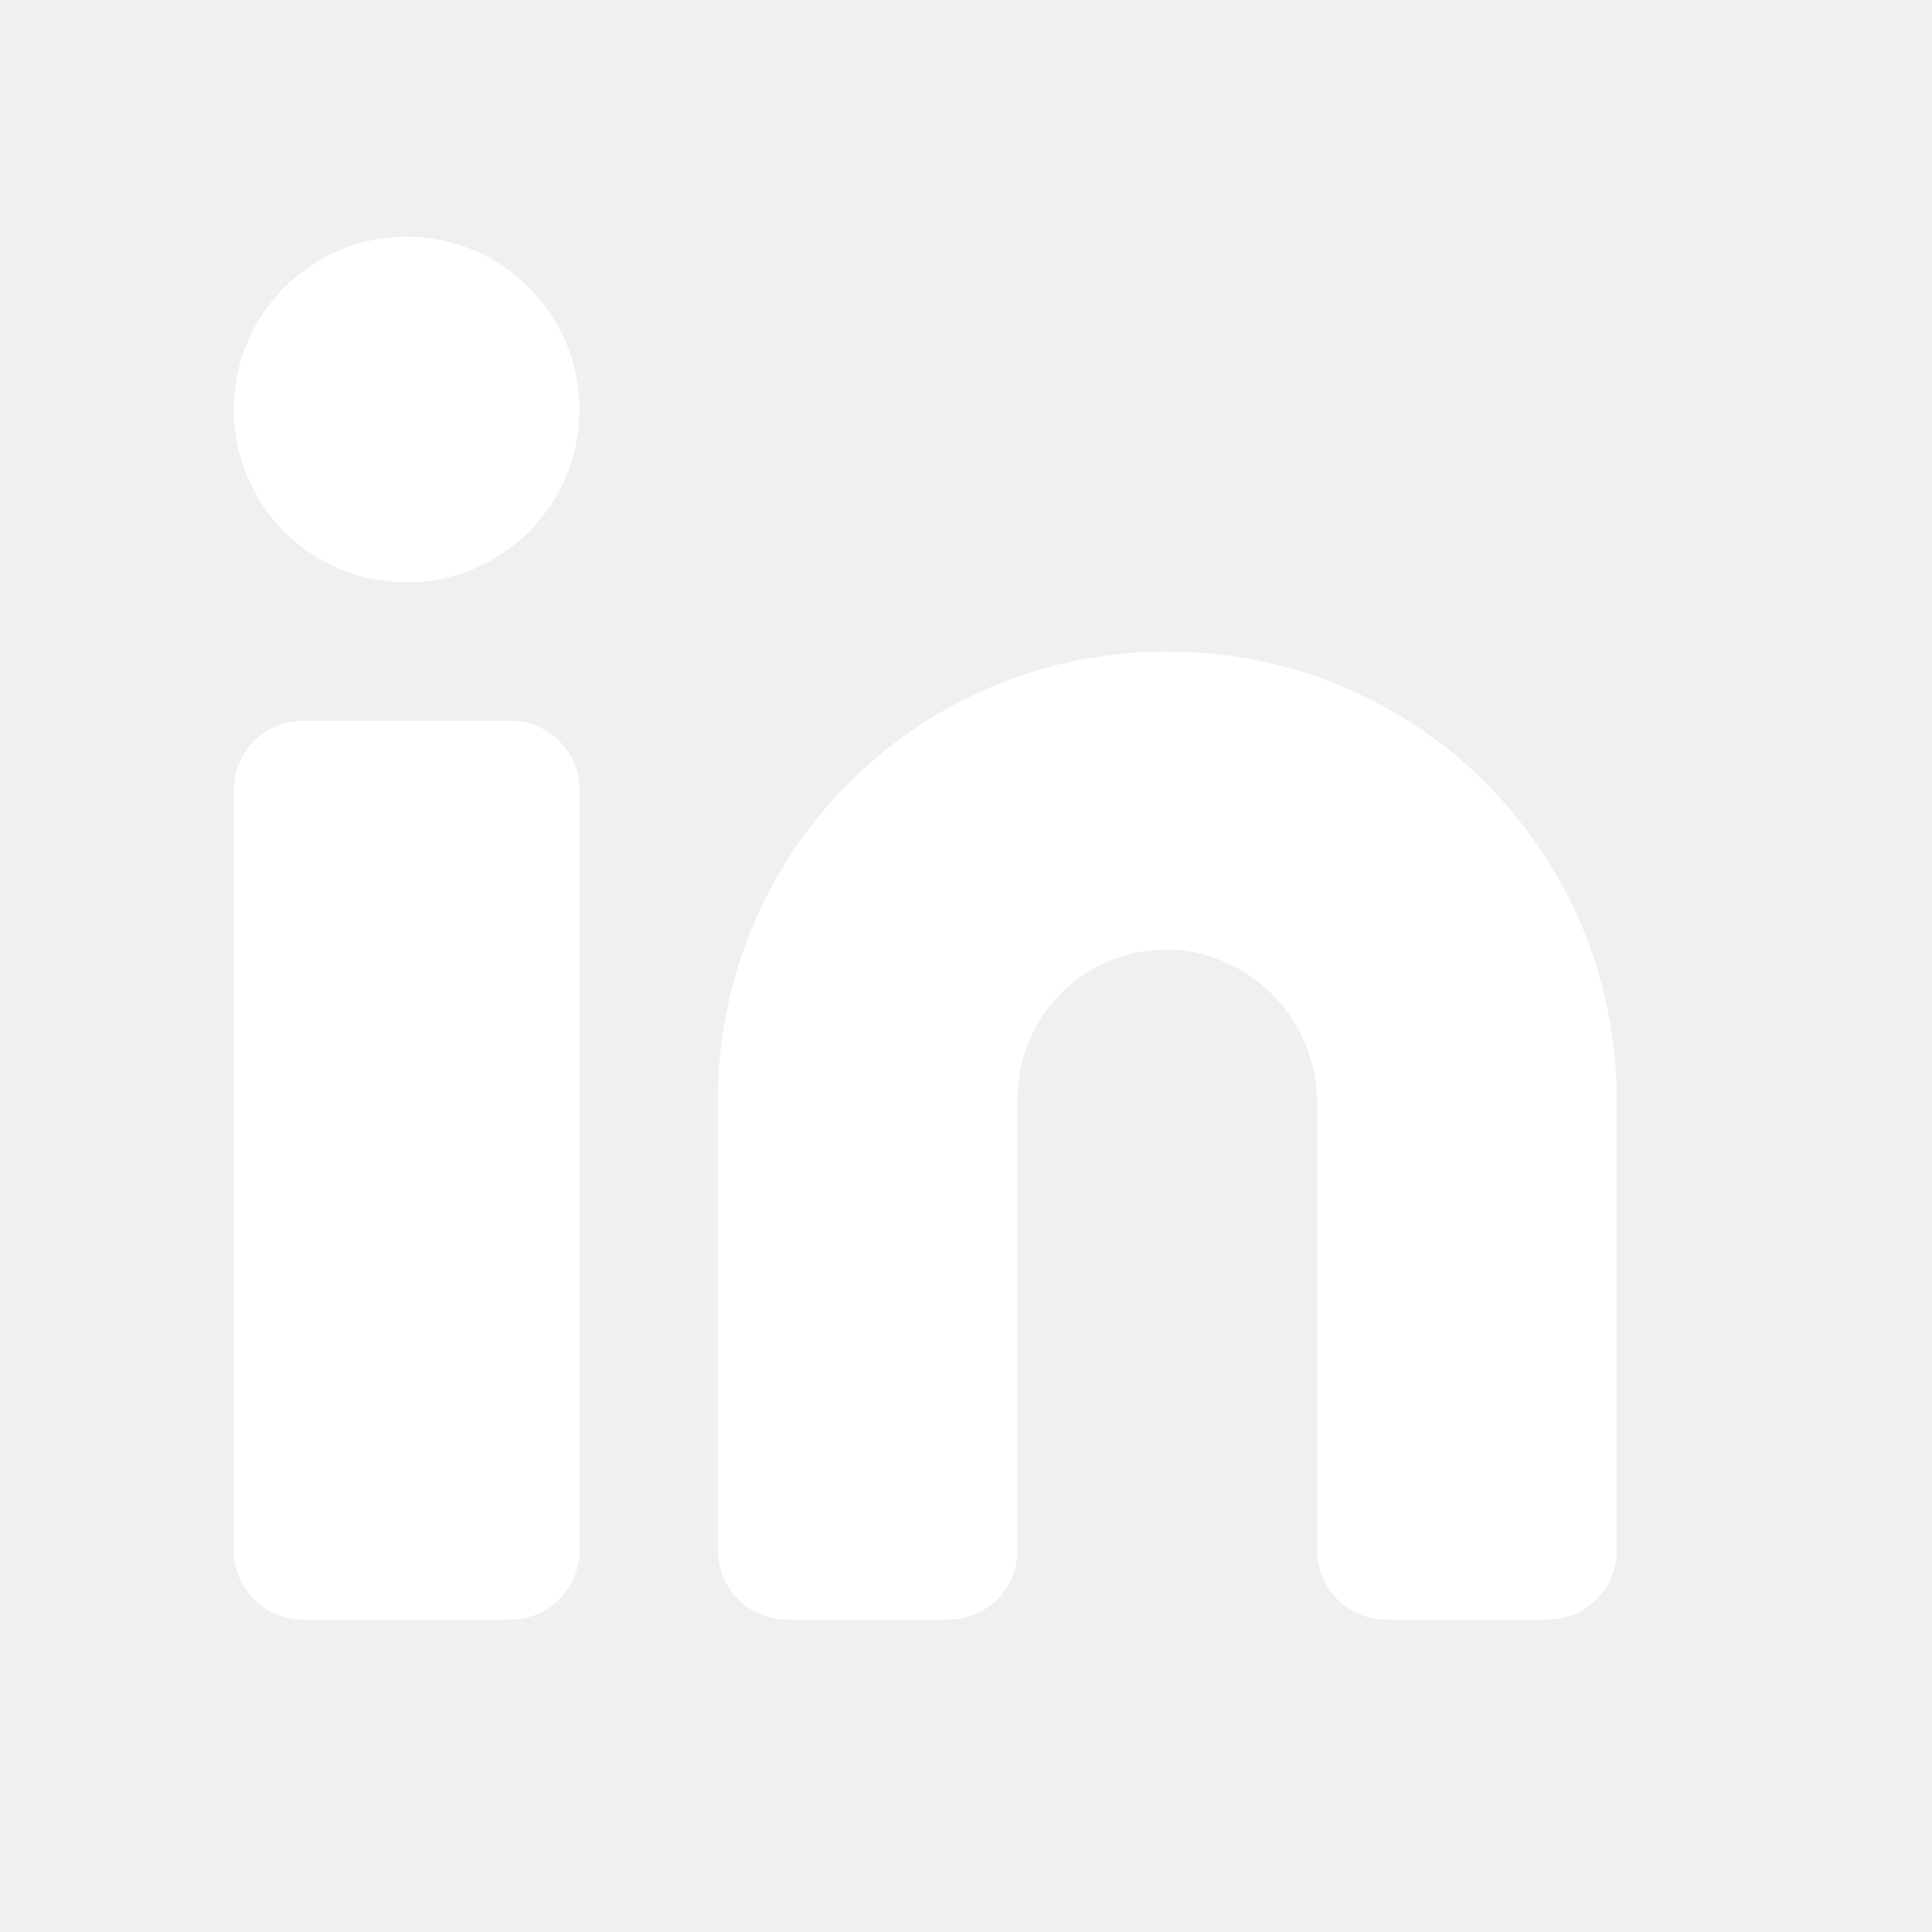
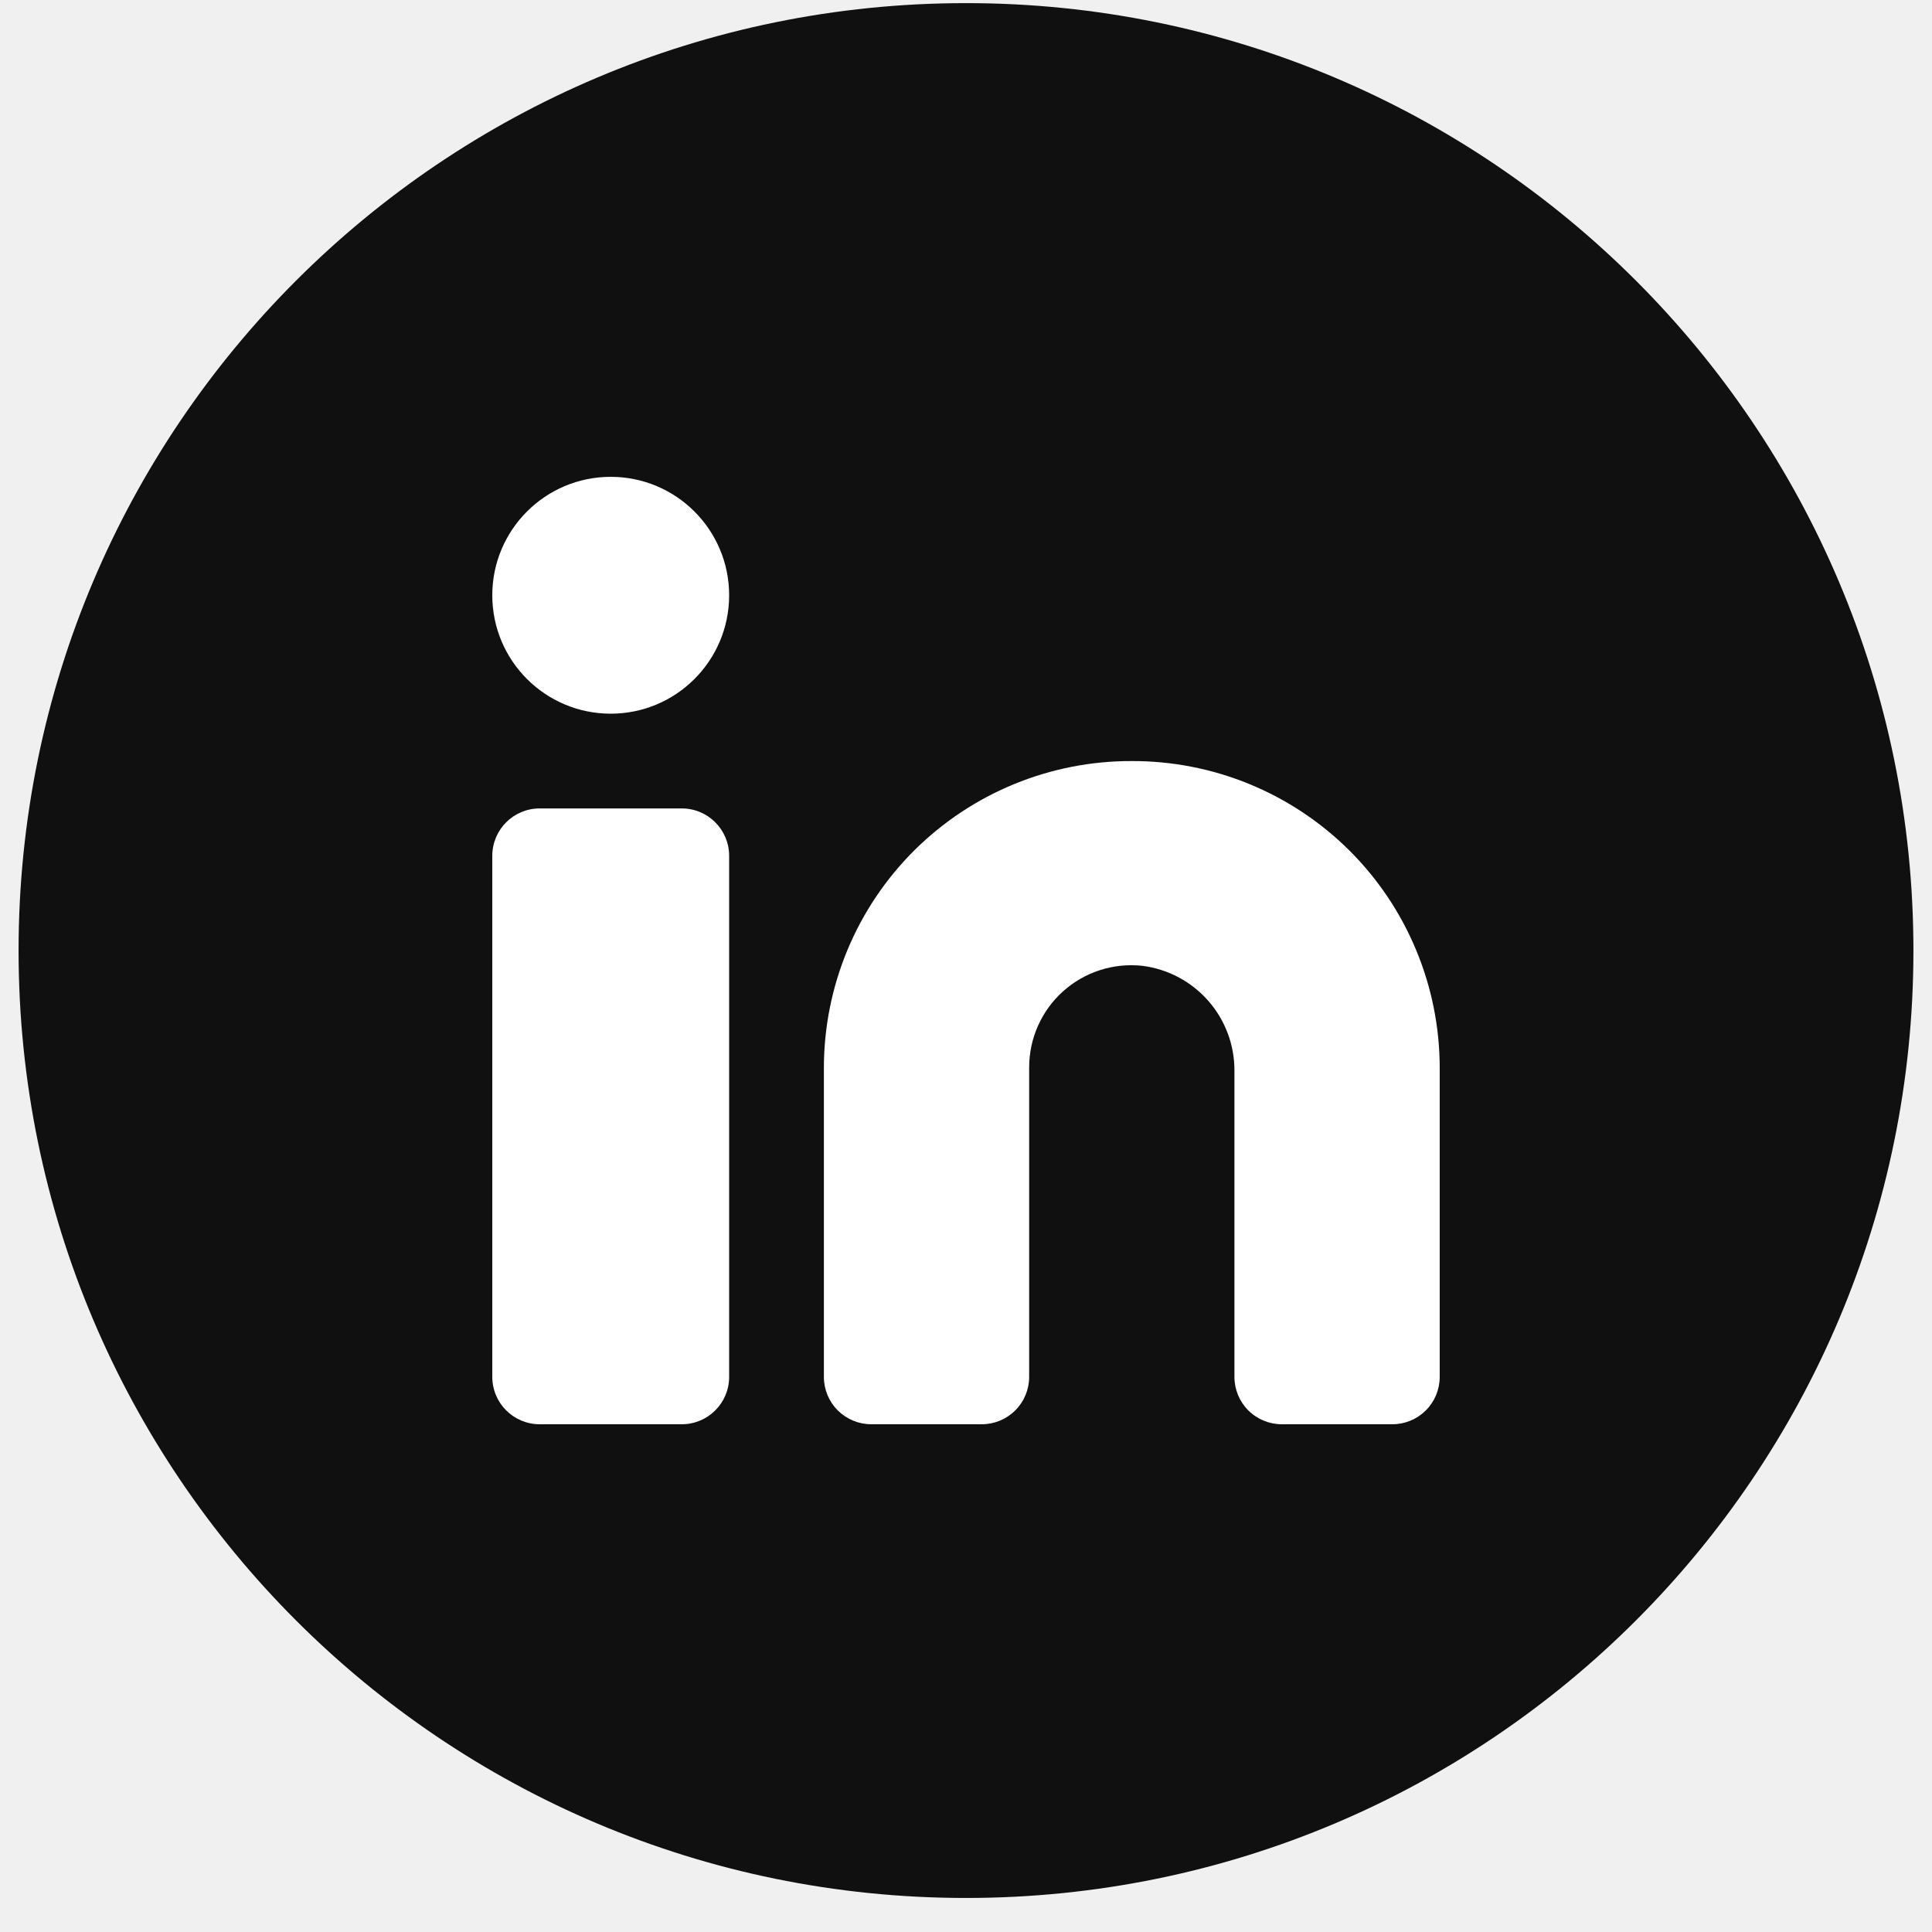
- <svg xmlns="http://www.w3.org/2000/svg" width="19" height="19" viewBox="0 0 19 19" fill="none">
-   <path d="M11.48 6.408C10.9 6.406 10.327 6.518 9.791 6.738C9.255 6.958 8.768 7.281 8.358 7.69C7.947 8.098 7.621 8.584 7.398 9.118C7.176 9.653 7.061 10.226 7.06 10.805V15.248C7.06 15.428 7.131 15.601 7.259 15.729C7.386 15.856 7.559 15.928 7.74 15.928H9.326C9.507 15.928 9.68 15.856 9.807 15.729C9.935 15.601 10.006 15.428 10.006 15.248V10.805C10.006 10.599 10.049 10.395 10.133 10.207C10.217 10.019 10.34 9.851 10.493 9.713C10.646 9.576 10.827 9.472 11.023 9.409C11.219 9.346 11.426 9.325 11.631 9.347C11.998 9.393 12.335 9.572 12.579 9.851C12.823 10.13 12.956 10.488 12.953 10.858V15.248C12.953 15.428 13.024 15.601 13.152 15.729C13.28 15.856 13.453 15.928 13.633 15.928H15.22C15.4 15.928 15.573 15.856 15.7 15.729C15.828 15.601 15.9 15.428 15.9 15.248V10.805C15.899 10.226 15.783 9.653 15.561 9.118C15.338 8.584 15.012 8.098 14.601 7.69C14.191 7.281 13.704 6.958 13.168 6.738C12.633 6.518 12.059 6.406 11.48 6.408Z" fill="white" />
-   <path d="M5.019 7.088H2.979C2.604 7.088 2.299 7.392 2.299 7.768V15.248C2.299 15.623 2.604 15.928 2.979 15.928H5.019C5.395 15.928 5.699 15.623 5.699 15.248V7.768C5.699 7.392 5.395 7.088 5.019 7.088Z" fill="white" />
-   <path d="M3.999 5.728C4.938 5.728 5.699 4.967 5.699 4.028C5.699 3.089 4.938 2.328 3.999 2.328C3.06 2.328 2.299 3.089 2.299 4.028C2.299 4.967 3.06 5.728 3.999 5.728Z" fill="white" />
+ <svg xmlns="http://www.w3.org/2000/svg" width="52" height="52" viewBox="0 0 52 52" fill="none">
+   <circle cx="26" cy="25.584" r="25.5" fill="#101010" />
+   <path d="M30.462 20.484C29.377 20.481 28.301 20.691 27.296 21.104C26.292 21.516 25.379 22.123 24.609 22.888C23.839 23.654 23.228 24.564 22.81 25.567C22.393 26.569 22.177 27.644 22.175 28.729V37.059C22.175 37.398 22.309 37.722 22.548 37.961C22.788 38.2 23.112 38.334 23.45 38.334H26.425C26.763 38.334 27.087 38.2 27.326 37.961C27.566 37.722 27.7 37.398 27.7 37.059V28.729C27.7 28.343 27.781 27.961 27.938 27.609C28.095 27.256 28.325 26.94 28.612 26.682C28.9 26.424 29.238 26.23 29.606 26.111C29.973 25.993 30.362 25.953 30.746 25.995C31.434 26.082 32.067 26.418 32.524 26.941C32.981 27.463 33.23 28.135 33.225 28.829V37.059C33.225 37.398 33.359 37.722 33.598 37.961C33.837 38.2 34.162 38.334 34.5 38.334H37.475C37.813 38.334 38.137 38.2 38.377 37.961C38.616 37.722 38.75 37.398 38.75 37.059V28.729C38.748 27.644 38.532 26.569 38.114 25.567C37.697 24.564 37.086 23.654 36.316 22.888C35.546 22.123 34.633 21.516 33.629 21.104C32.624 20.691 31.548 20.481 30.462 20.484Z" fill="white" />
+   <path d="M18.35 21.759H14.525C13.821 21.759 13.25 22.33 13.25 23.034V37.059C13.25 37.763 13.821 38.334 14.525 38.334H18.35C19.054 38.334 19.625 37.763 19.625 37.059V23.034C19.625 22.33 19.054 21.759 18.35 21.759Z" fill="white" />
+   <path d="M16.438 19.209C18.198 19.209 19.625 17.782 19.625 16.022C19.625 14.261 18.198 12.834 16.438 12.834C14.677 12.834 13.25 14.261 13.25 16.022C13.25 17.782 14.677 19.209 16.438 19.209Z" fill="white" />
</svg>
